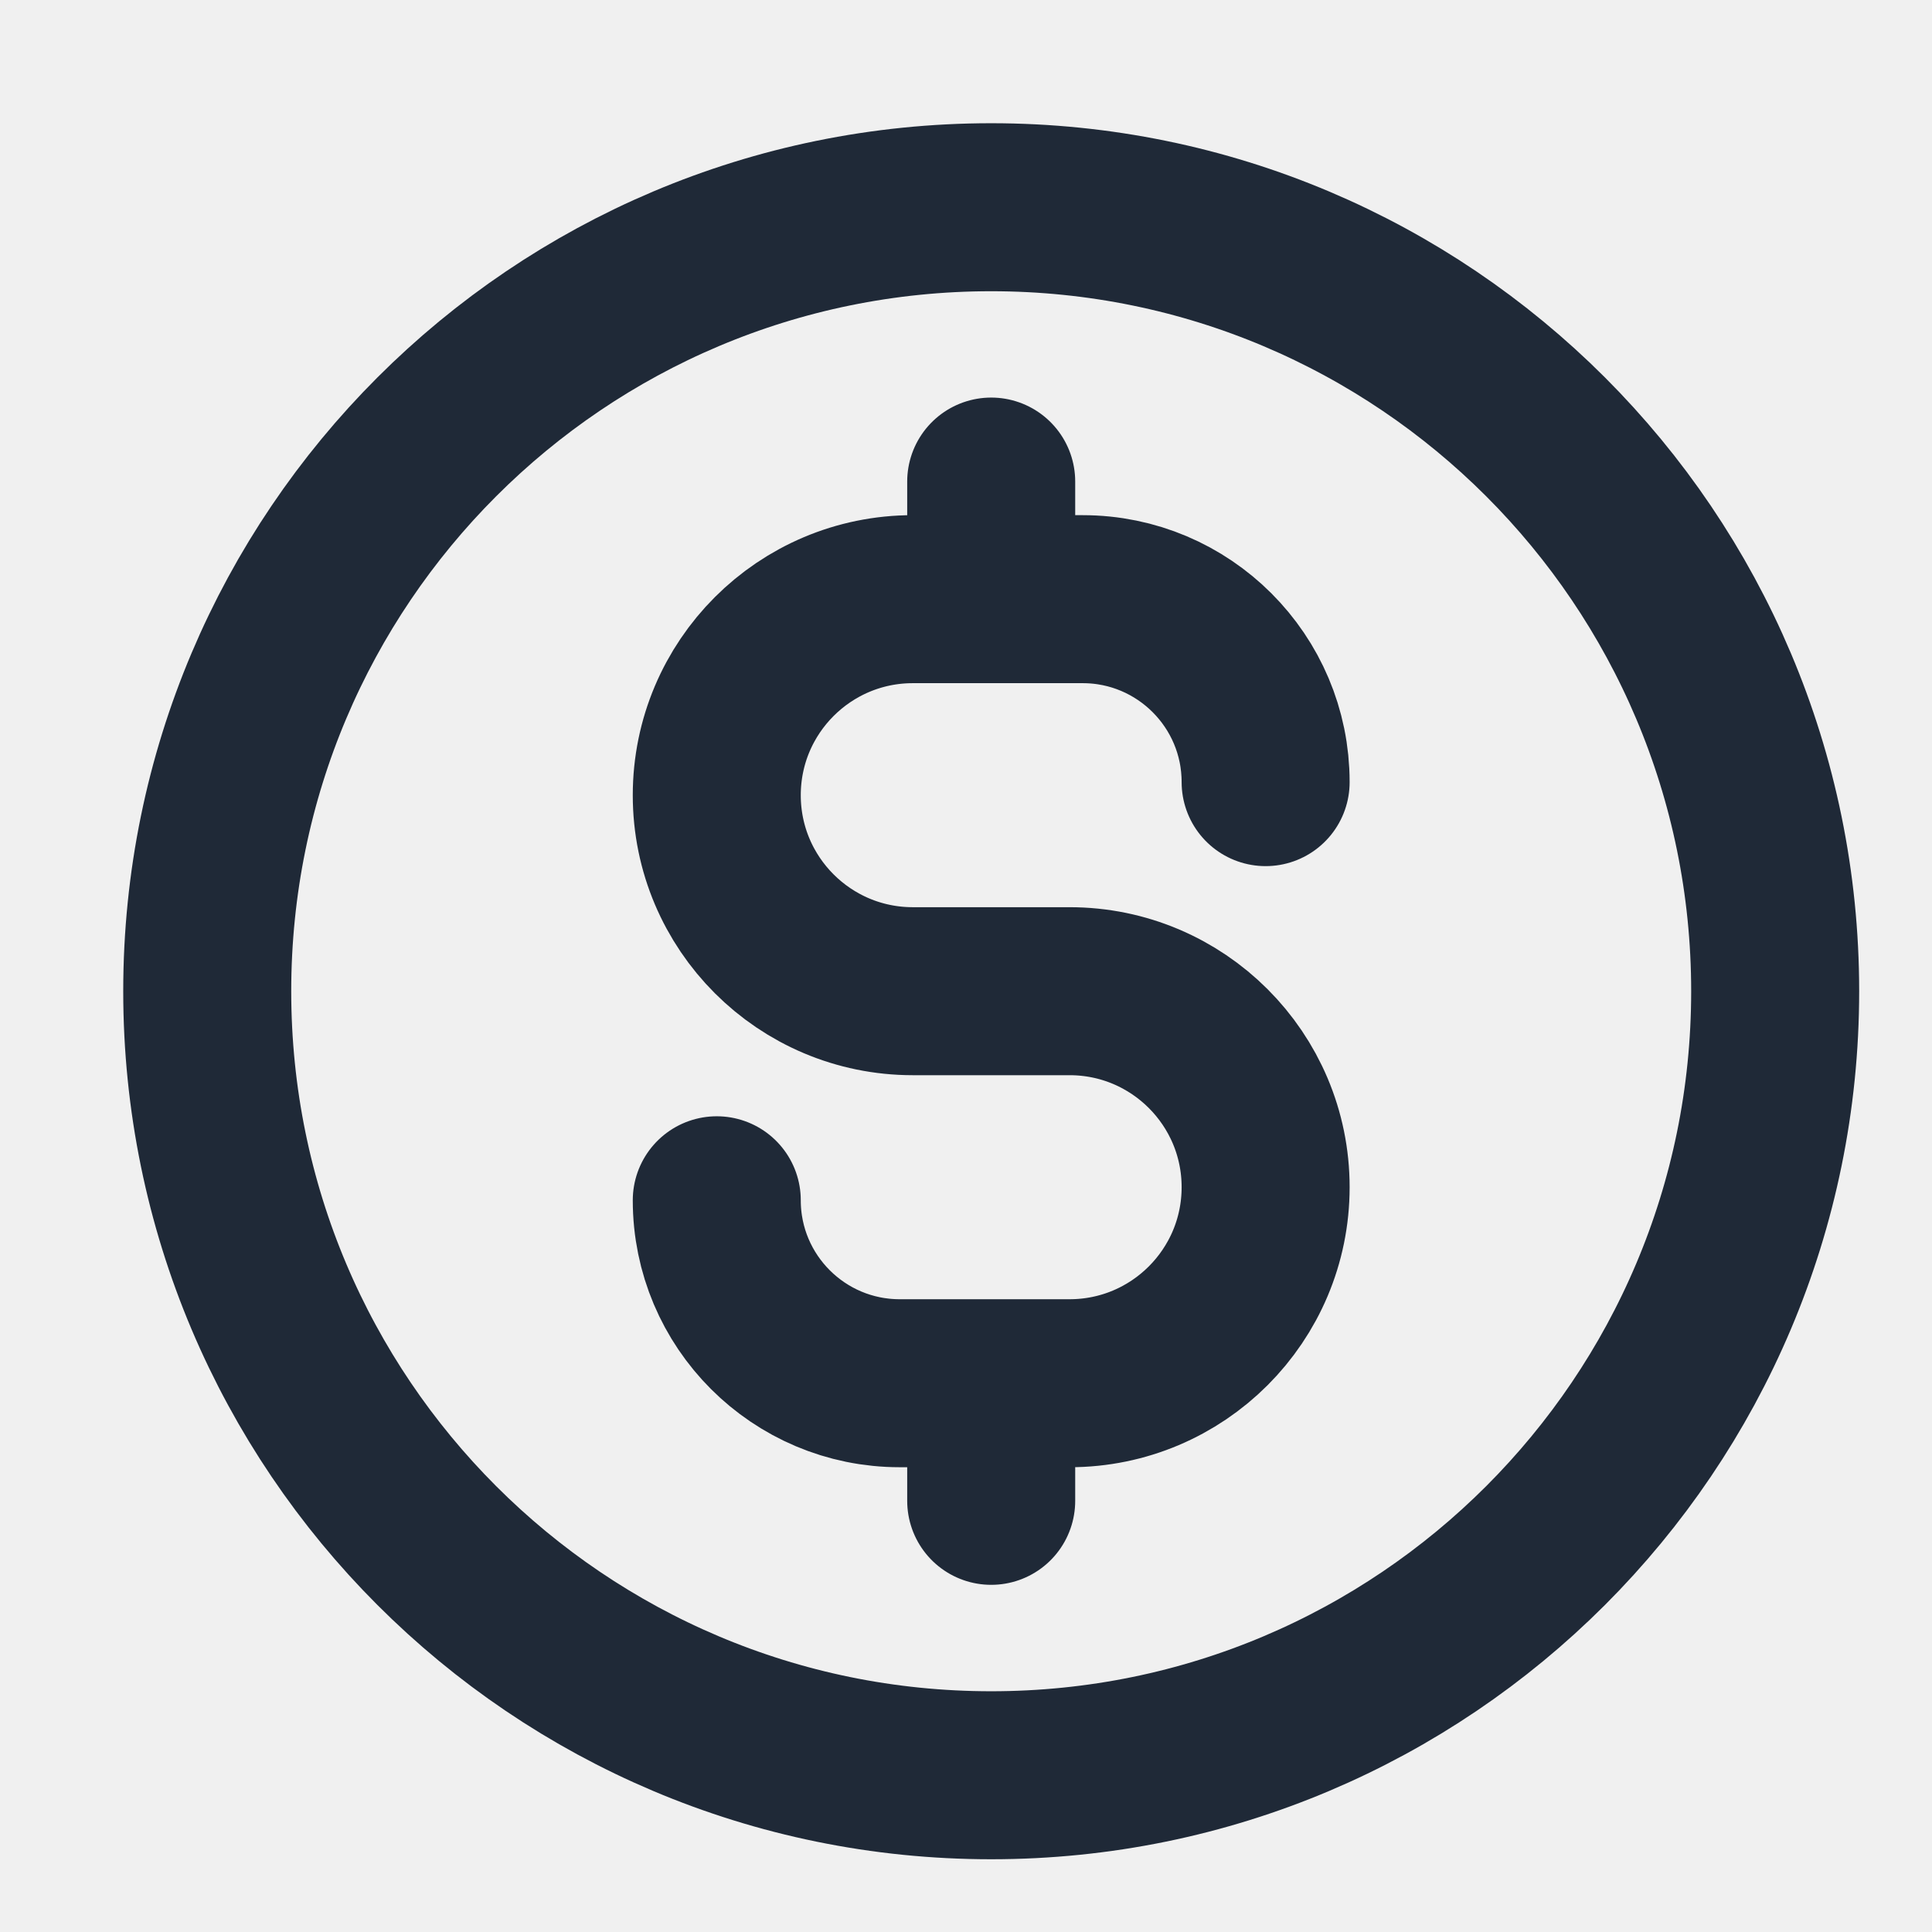
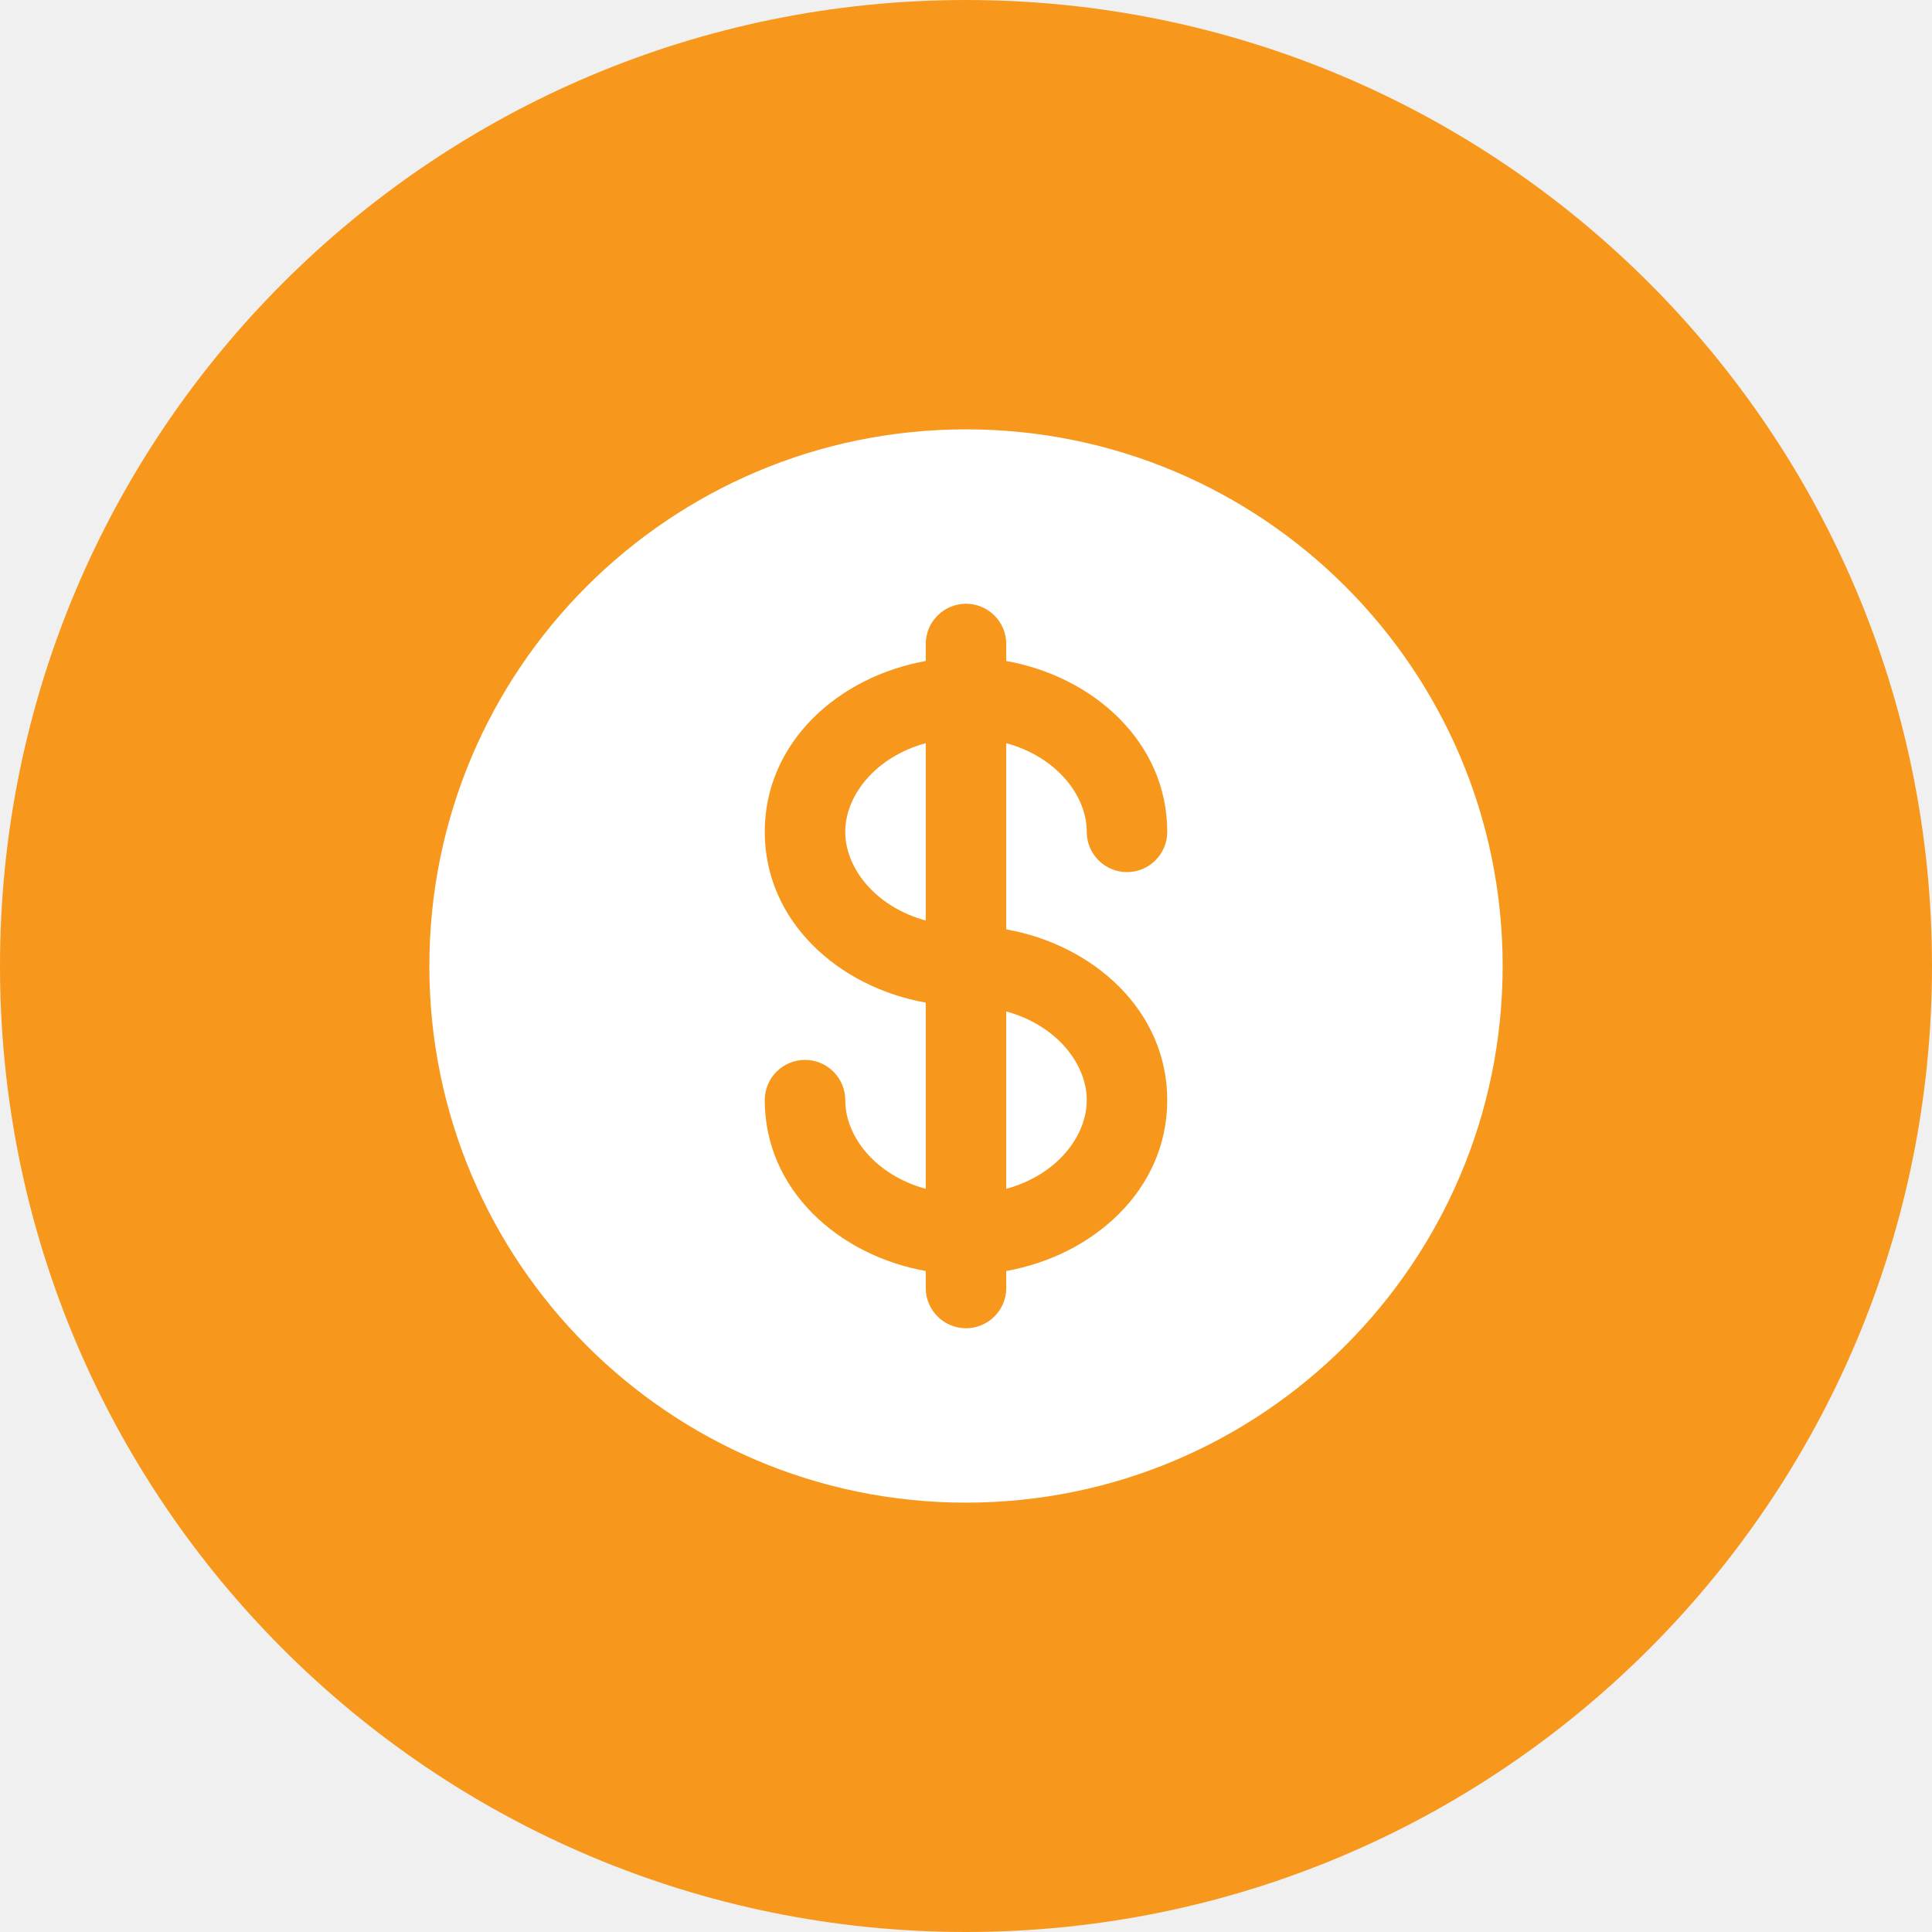
- <svg xmlns="http://www.w3.org/2000/svg" width="23" height="23" viewBox="0 0 23 23" fill="none">
-   <g id="Icon L" clip-path="url(#clip0_484_1199)">
-     <path id="Icon" d="M8.533 14.289C8.533 15.492 9.508 16.467 10.711 16.467H12.733C14.022 16.467 15.067 15.422 15.067 14.133C15.067 12.845 14.022 11.8 12.733 11.8H10.867C9.578 11.8 8.533 10.755 8.533 9.467C8.533 8.178 9.578 7.133 10.867 7.133H12.889C14.091 7.133 15.067 8.108 15.067 9.311M11.8 5.733V7.133M11.8 16.467V17.867M21.133 11.8C21.133 16.955 16.954 21.134 11.8 21.134C6.645 21.134 2.467 16.955 2.467 11.8C2.467 6.645 6.645 2.467 11.8 2.467C16.954 2.467 21.133 6.645 21.133 11.8Z" stroke="#1F2937" stroke-width="2" stroke-linecap="round" stroke-linejoin="round" />
-   </g>
-   <defs>
-     <clipPath id="clip0_484_1199">
-       <rect width="22.4" height="22.4" fill="white" transform="translate(0.599854 0.600098)" />
-     </clipPath>
-   </defs>
+ <svg xmlns="http://www.w3.org/2000/svg" width="30" height="30" viewBox="0 0 30 30" fill="none">
+   <rect width="30" height="30" rx="15" fill="#F7981D" />
+   <path d="M14.375 11.54C13.595 11.753 13.125 12.351 13.125 12.917C13.125 13.482 13.595 14.081 14.375 14.294V11.54Z" fill="white" />
+   <path d="M15.625 15.706V18.46C16.405 18.247 16.875 17.649 16.875 17.083C16.875 16.518 16.405 15.919 15.625 15.706Z" fill="white" />
+   <path fill-rule="evenodd" clip-rule="evenodd" d="M23.333 15C23.333 19.602 19.602 23.333 15 23.333C10.398 23.333 6.667 19.602 6.667 15C6.667 10.398 10.398 6.667 15 6.667C19.602 6.667 23.333 10.398 23.333 15ZM15 9.375C15.345 9.375 15.625 9.655 15.625 10V10.264C16.984 10.507 18.125 11.528 18.125 12.917C18.125 13.262 17.845 13.542 17.5 13.542C17.155 13.542 16.875 13.262 16.875 12.917C16.875 12.351 16.405 11.753 15.625 11.54V14.431C16.984 14.674 18.125 15.695 18.125 17.083C18.125 18.472 16.984 19.493 15.625 19.736V20C15.625 20.345 15.345 20.625 15 20.625C14.655 20.625 14.375 20.345 14.375 20V19.736C13.016 19.493 11.875 18.472 11.875 17.083C11.875 16.738 12.155 16.458 12.5 16.458C12.845 16.458 13.125 16.738 13.125 17.083C13.125 17.649 13.595 18.247 14.375 18.46V15.569C13.016 15.326 11.875 14.305 11.875 12.917C11.875 11.528 13.016 10.507 14.375 10.264V10C14.375 9.655 14.655 9.375 15 9.375Z" fill="white" />
</svg>
